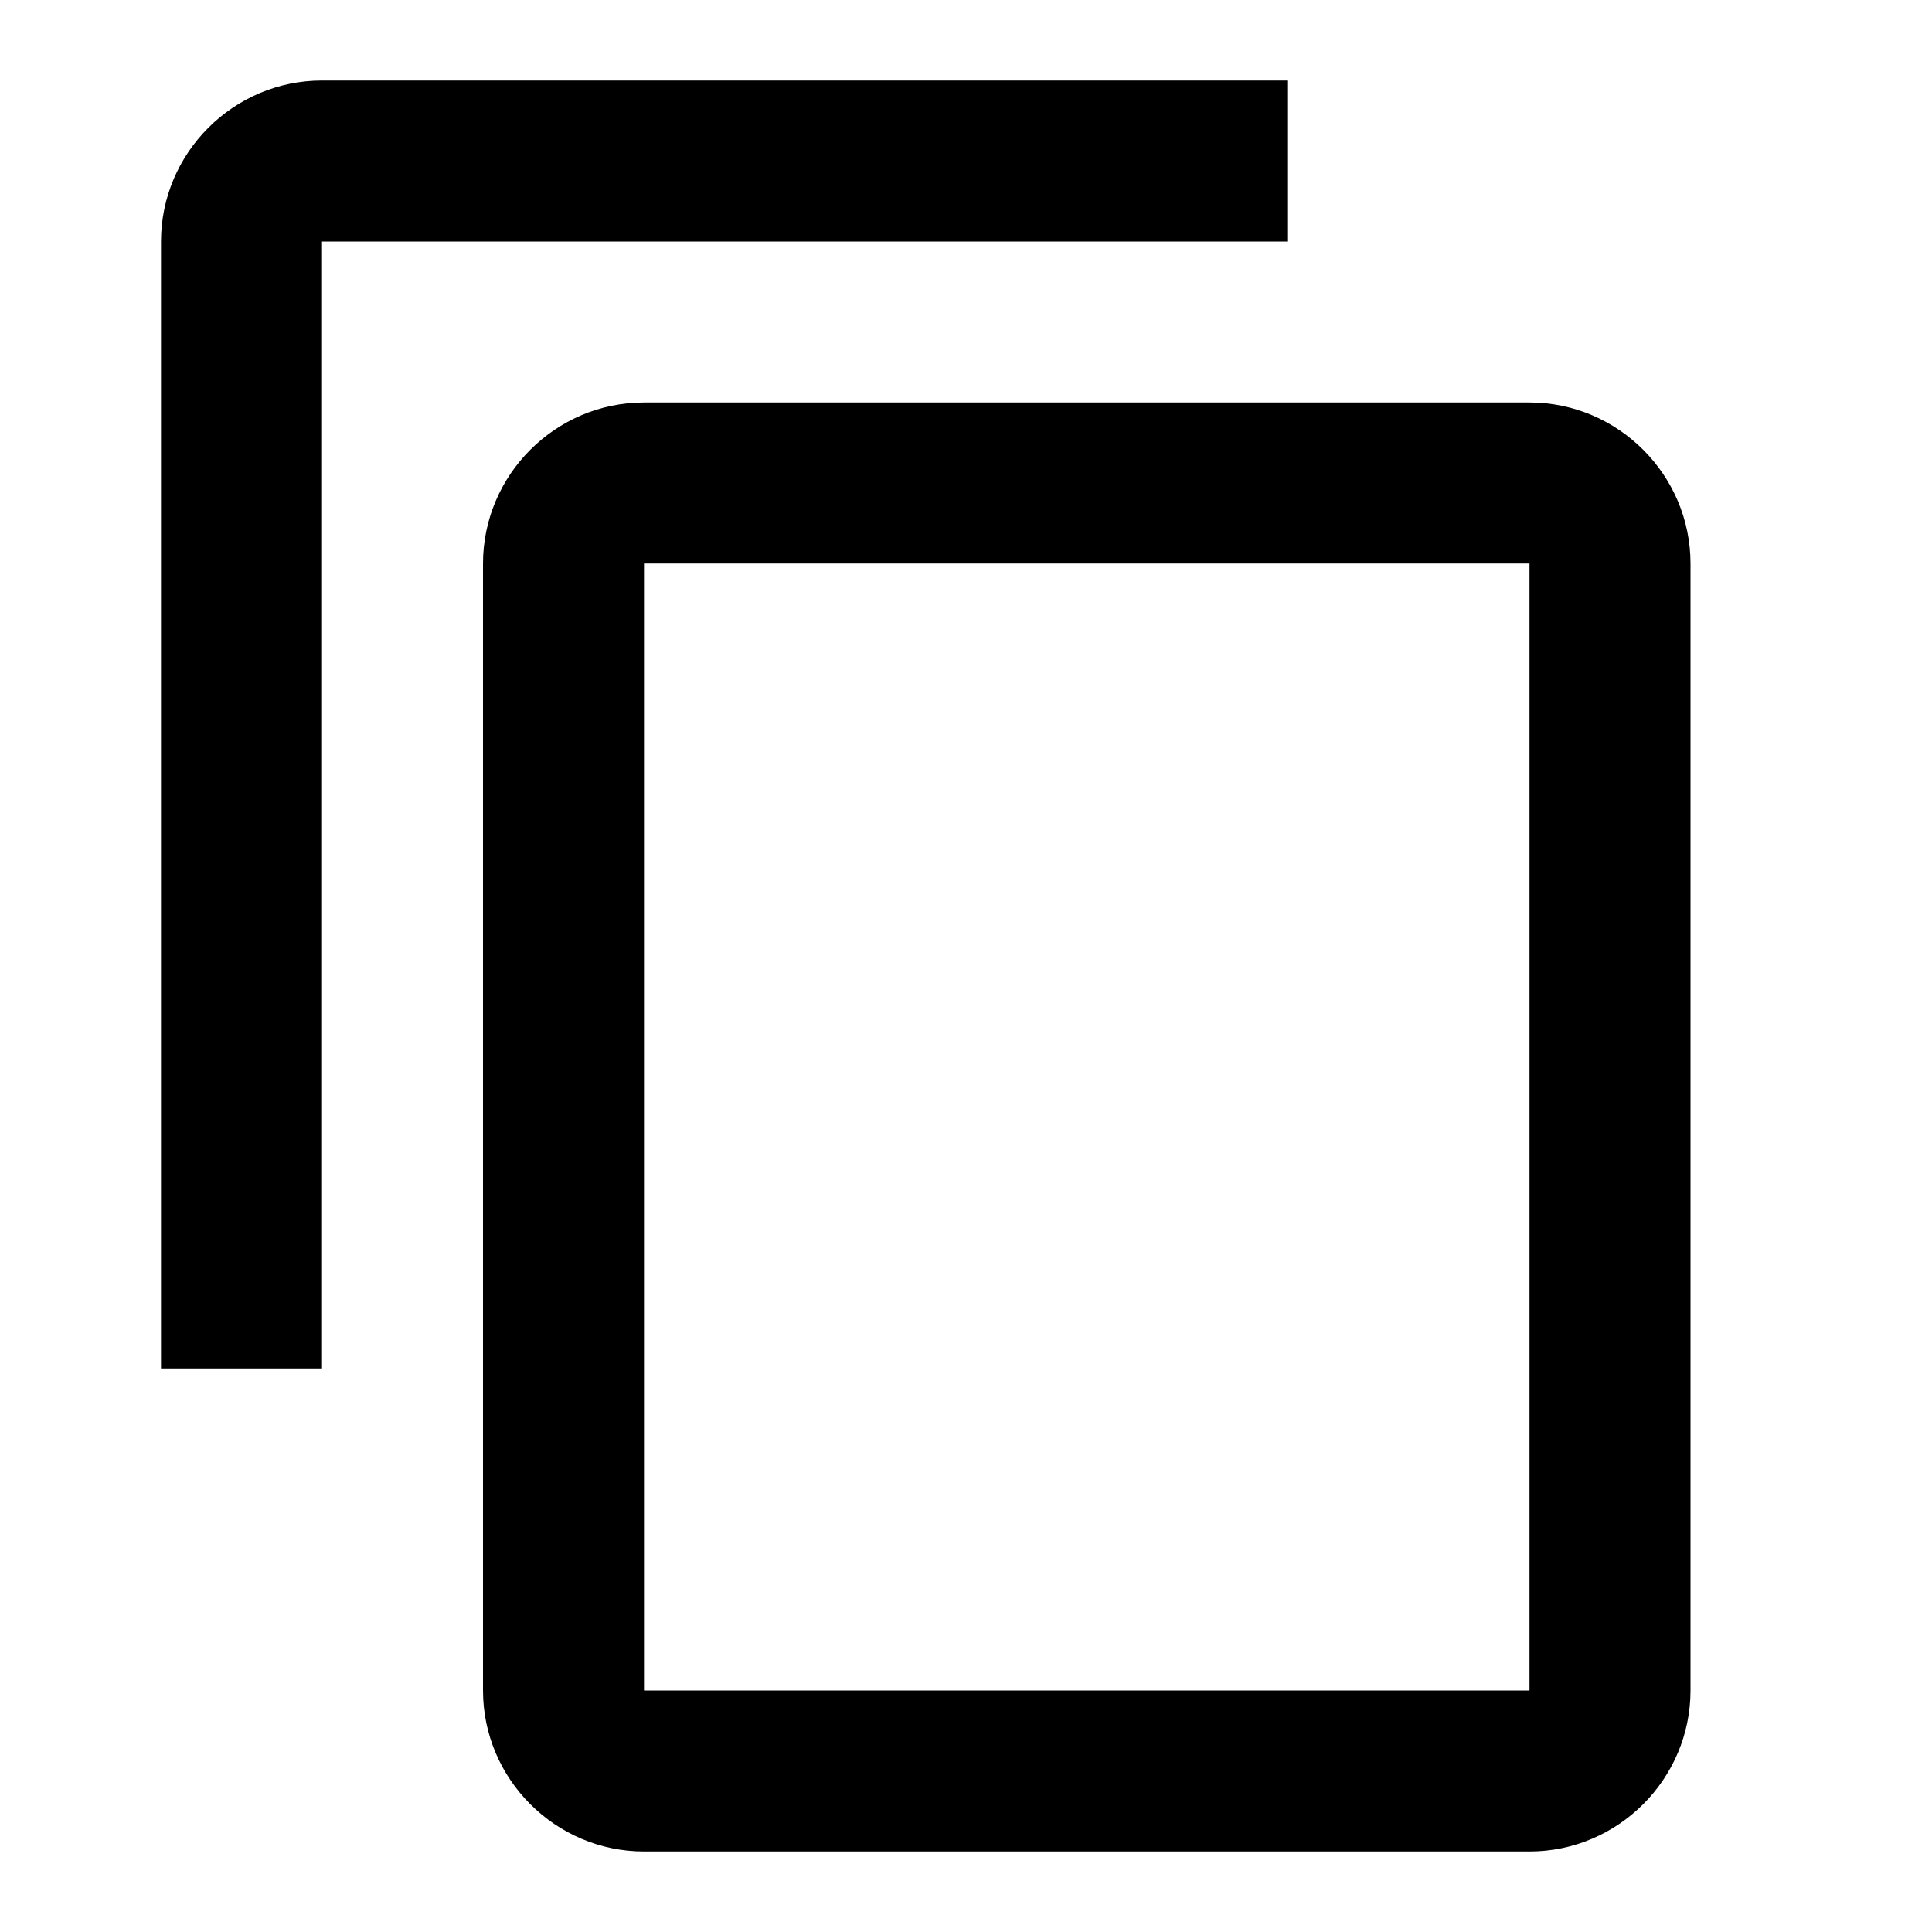
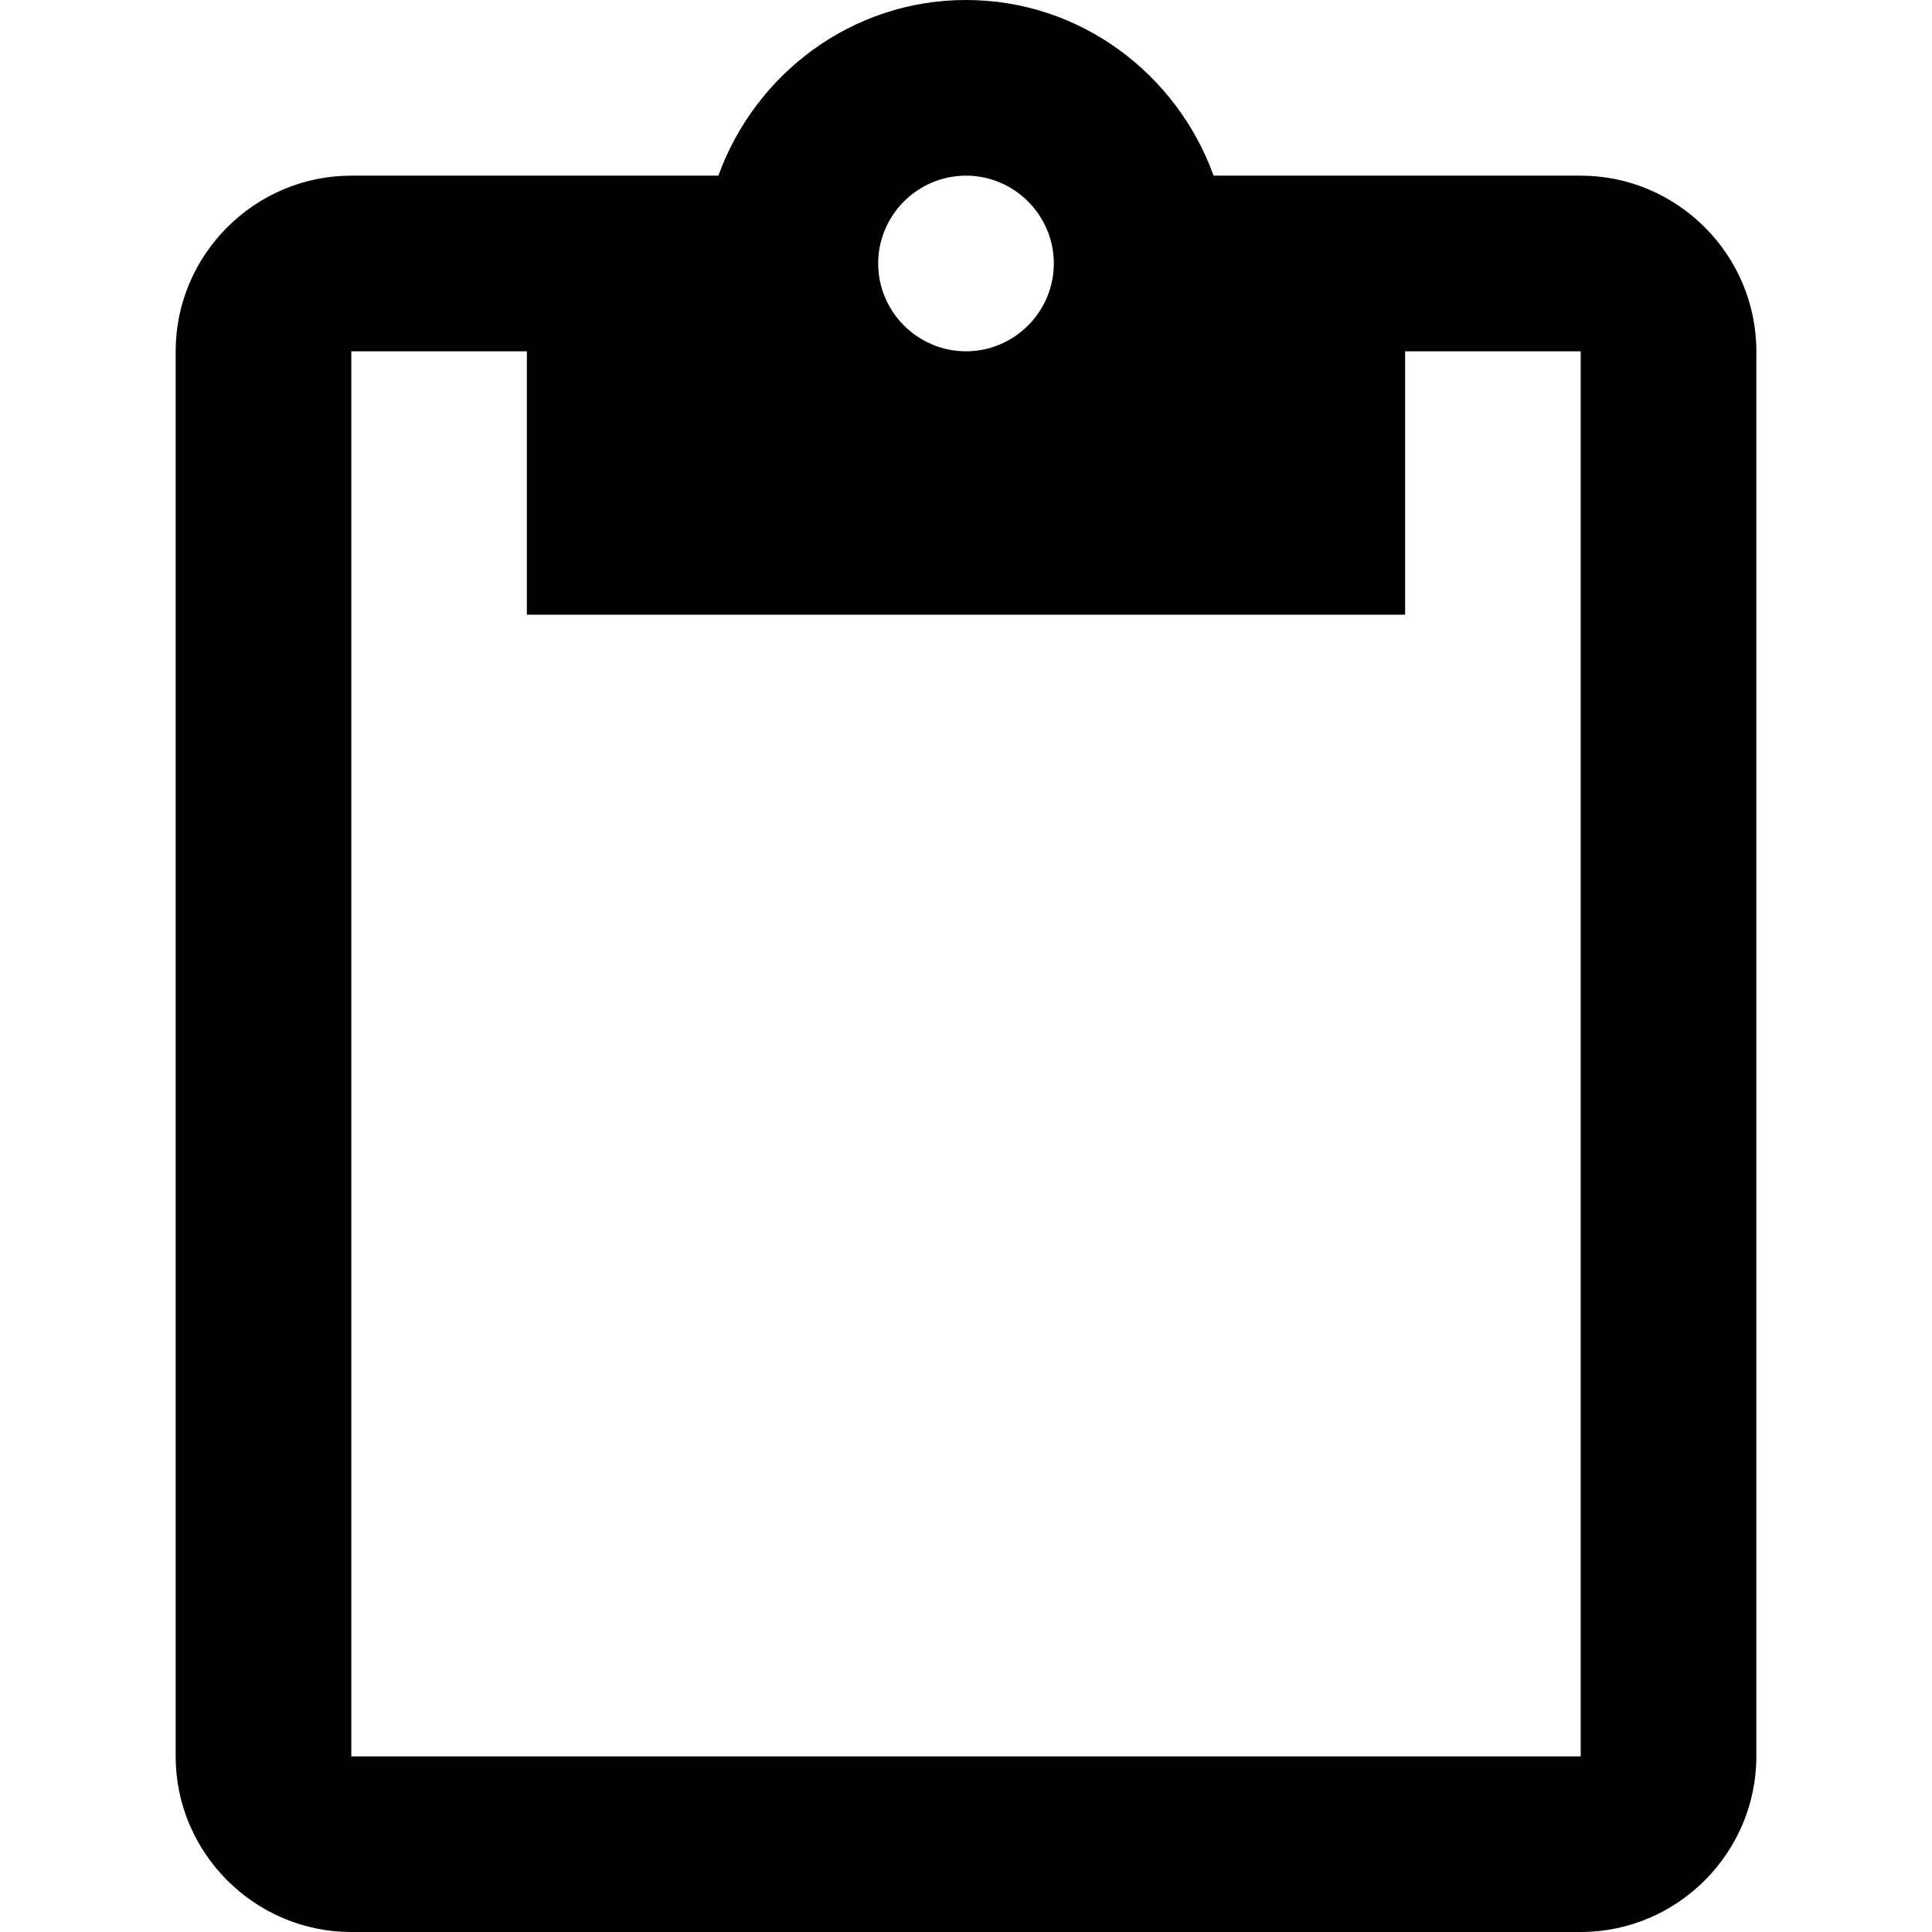
- <svg xmlns="http://www.w3.org/2000/svg" height="24px" viewBox="0 0 24 24" width="24px" aria-hidden="true" focusable="false">
-   <path d="M16 1H4c-1.1 0-2 .9-2 2v14h2V3h12V1zm3 4H8c-1.1 0-2 .9-2 2v14c0 1.1.9 2 2 2h11c1.1 0 2-.9 2-2V7c0-1.1-.9-2-2-2zm0 16H8V7h11v14z" style="fill: currentColor;" />
+ <svg xmlns="http://www.w3.org/2000/svg" width="100%" height="100%" viewBox="0 0 24 24" version="1.1" xml:space="preserve" style="fill-rule:evenodd;clip-rule:evenodd;stroke-linejoin:round;stroke-miterlimit:2;">
+   <path d="M19.636,2.182l-4.56,-0c-0.458,-1.266 -1.658,-2.182 -3.076,-2.182c-1.418,0 -2.618,0.916 -3.076,2.182l-4.56,-0c-1.2,-0 -2.182,0.982 -2.182,2.182l-0,17.454c-0,1.2 0.982,2.182 2.182,2.182l15.272,0c1.2,0 2.182,-0.982 2.182,-2.182l0,-17.454c0,-1.2 -0.982,-2.182 -2.182,-2.182Zm-7.636,-0c0.6,-0 1.091,0.491 1.091,1.091c-0,0.6 -0.491,1.091 -1.091,1.091c-0.6,-0 -1.091,-0.491 -1.091,-1.091c0,-0.6 0.491,-1.091 1.091,-1.091Zm7.636,19.636l-15.272,0l-0,-17.454l2.181,-0l0,3.272l10.91,0l-0,-3.272l2.181,-0l0,17.454Z" style="fill:currentColor;" />
</svg>
